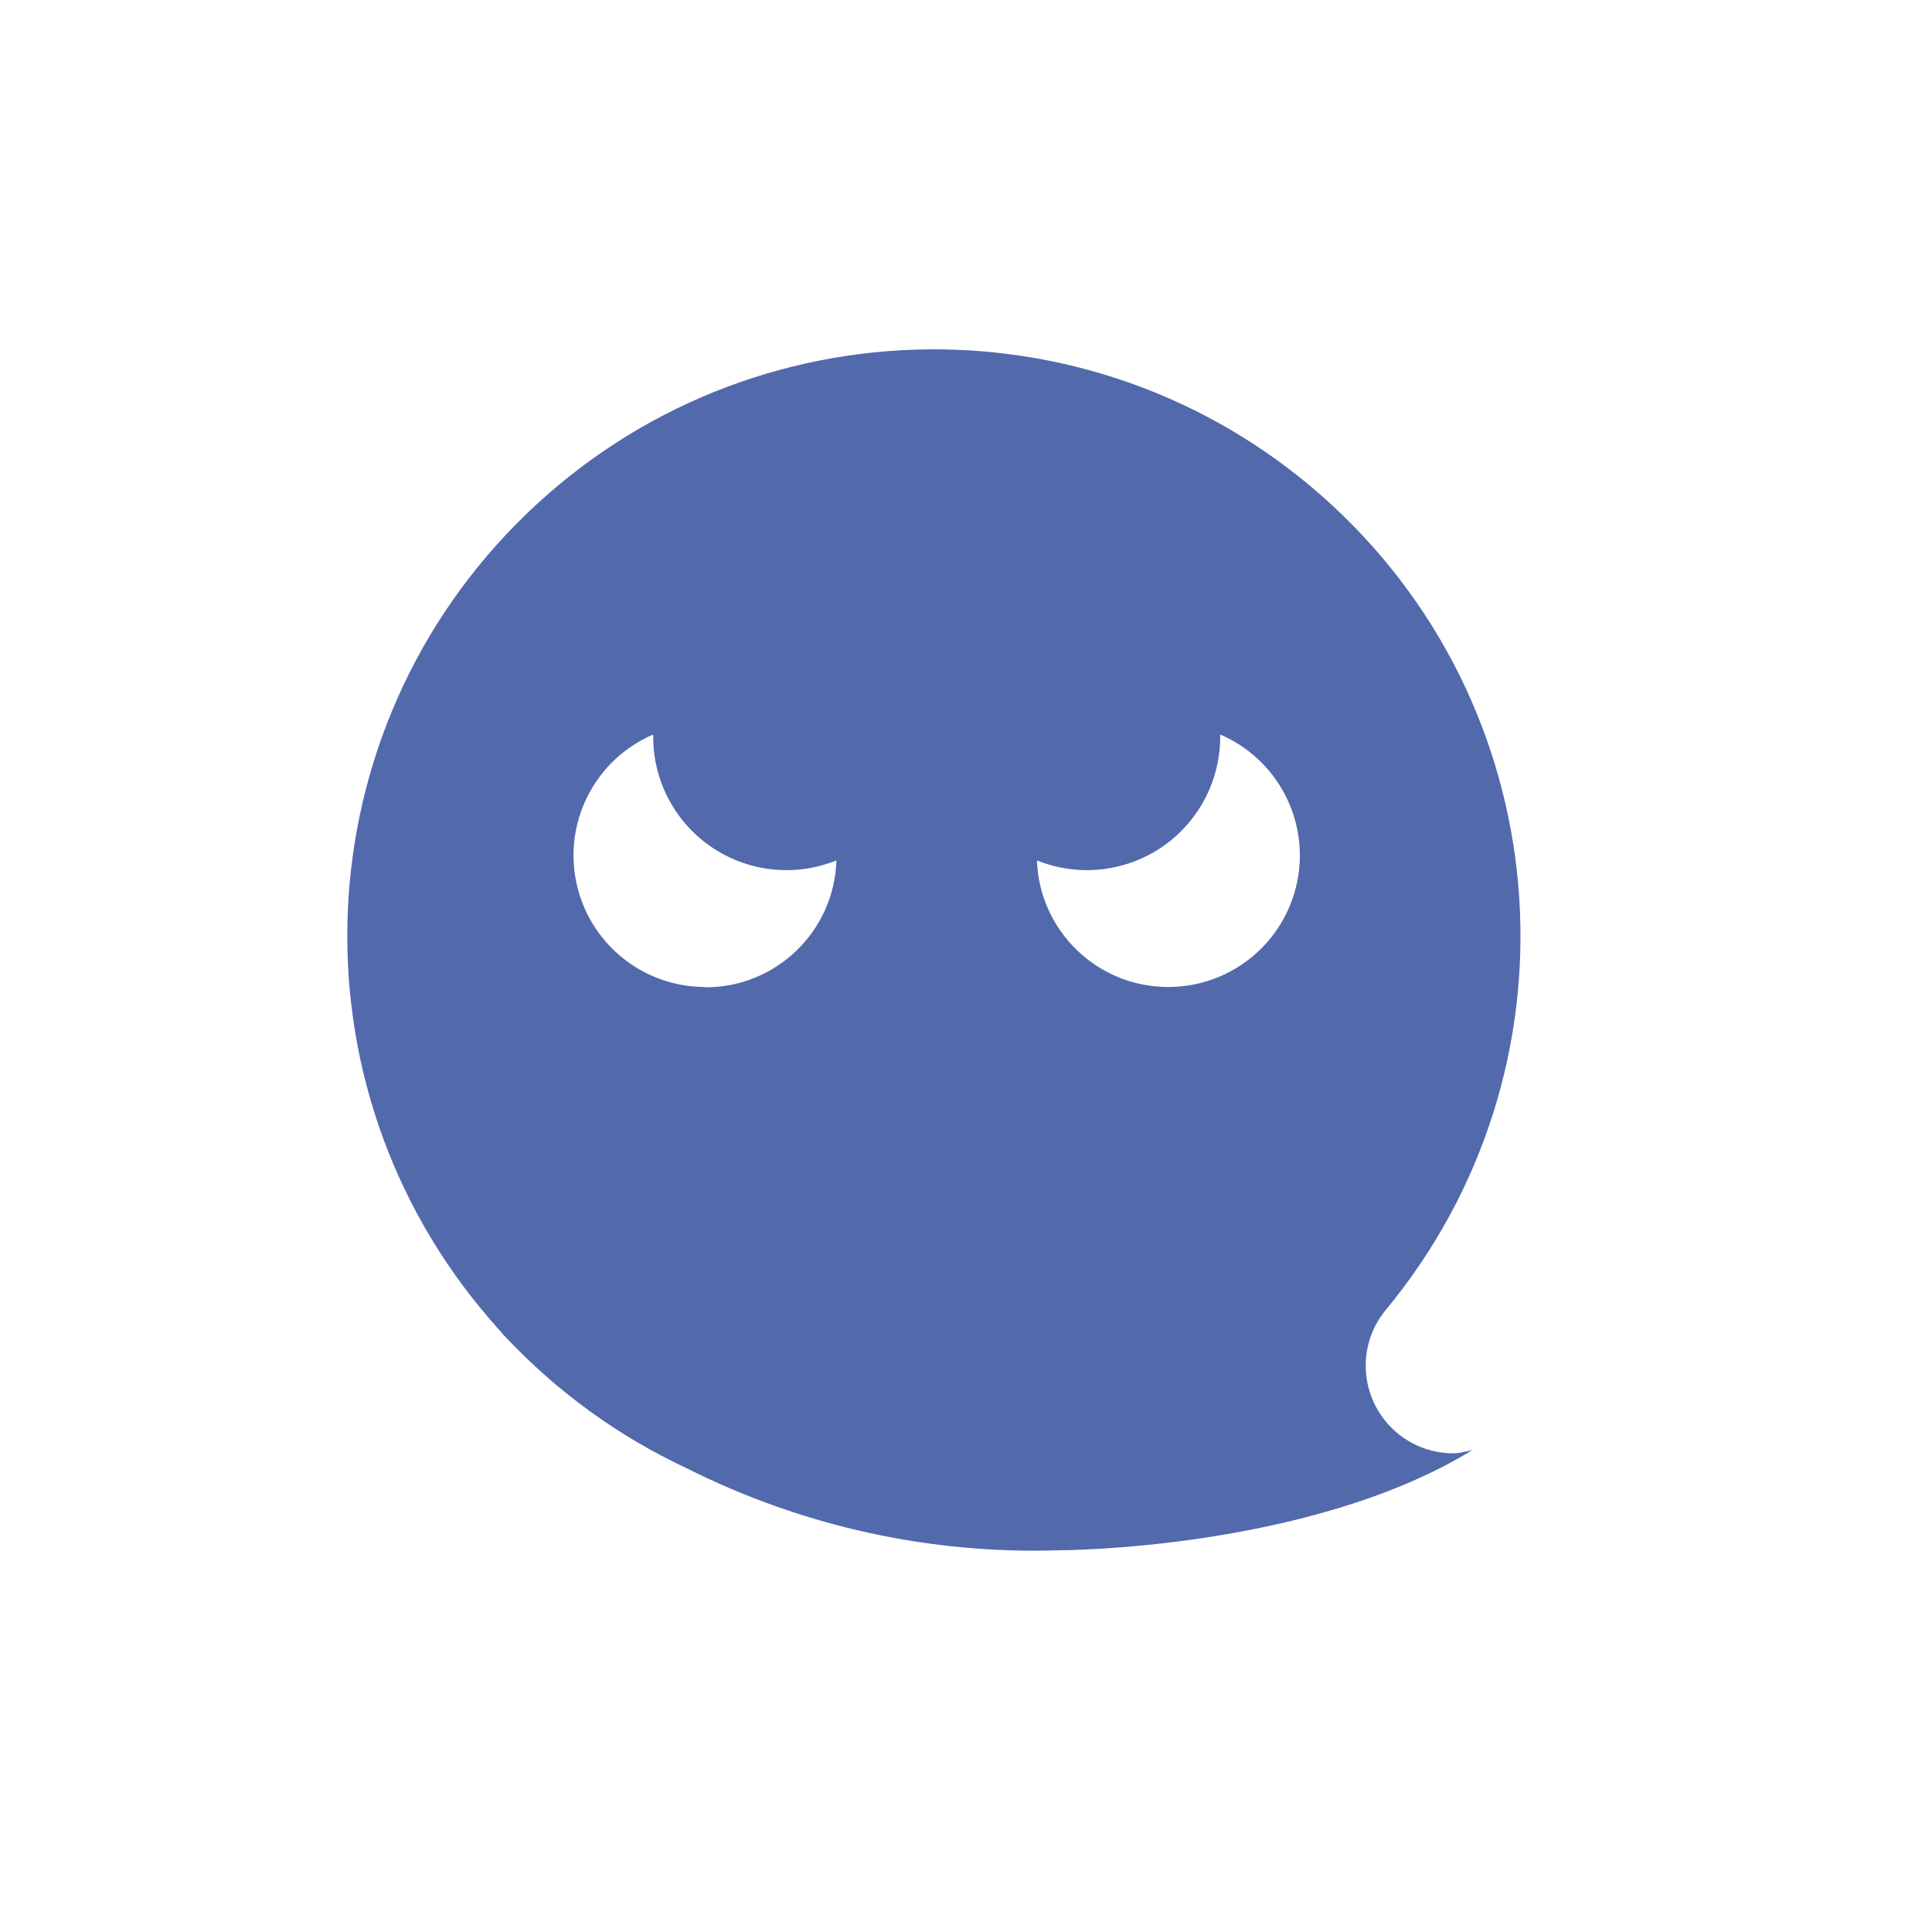
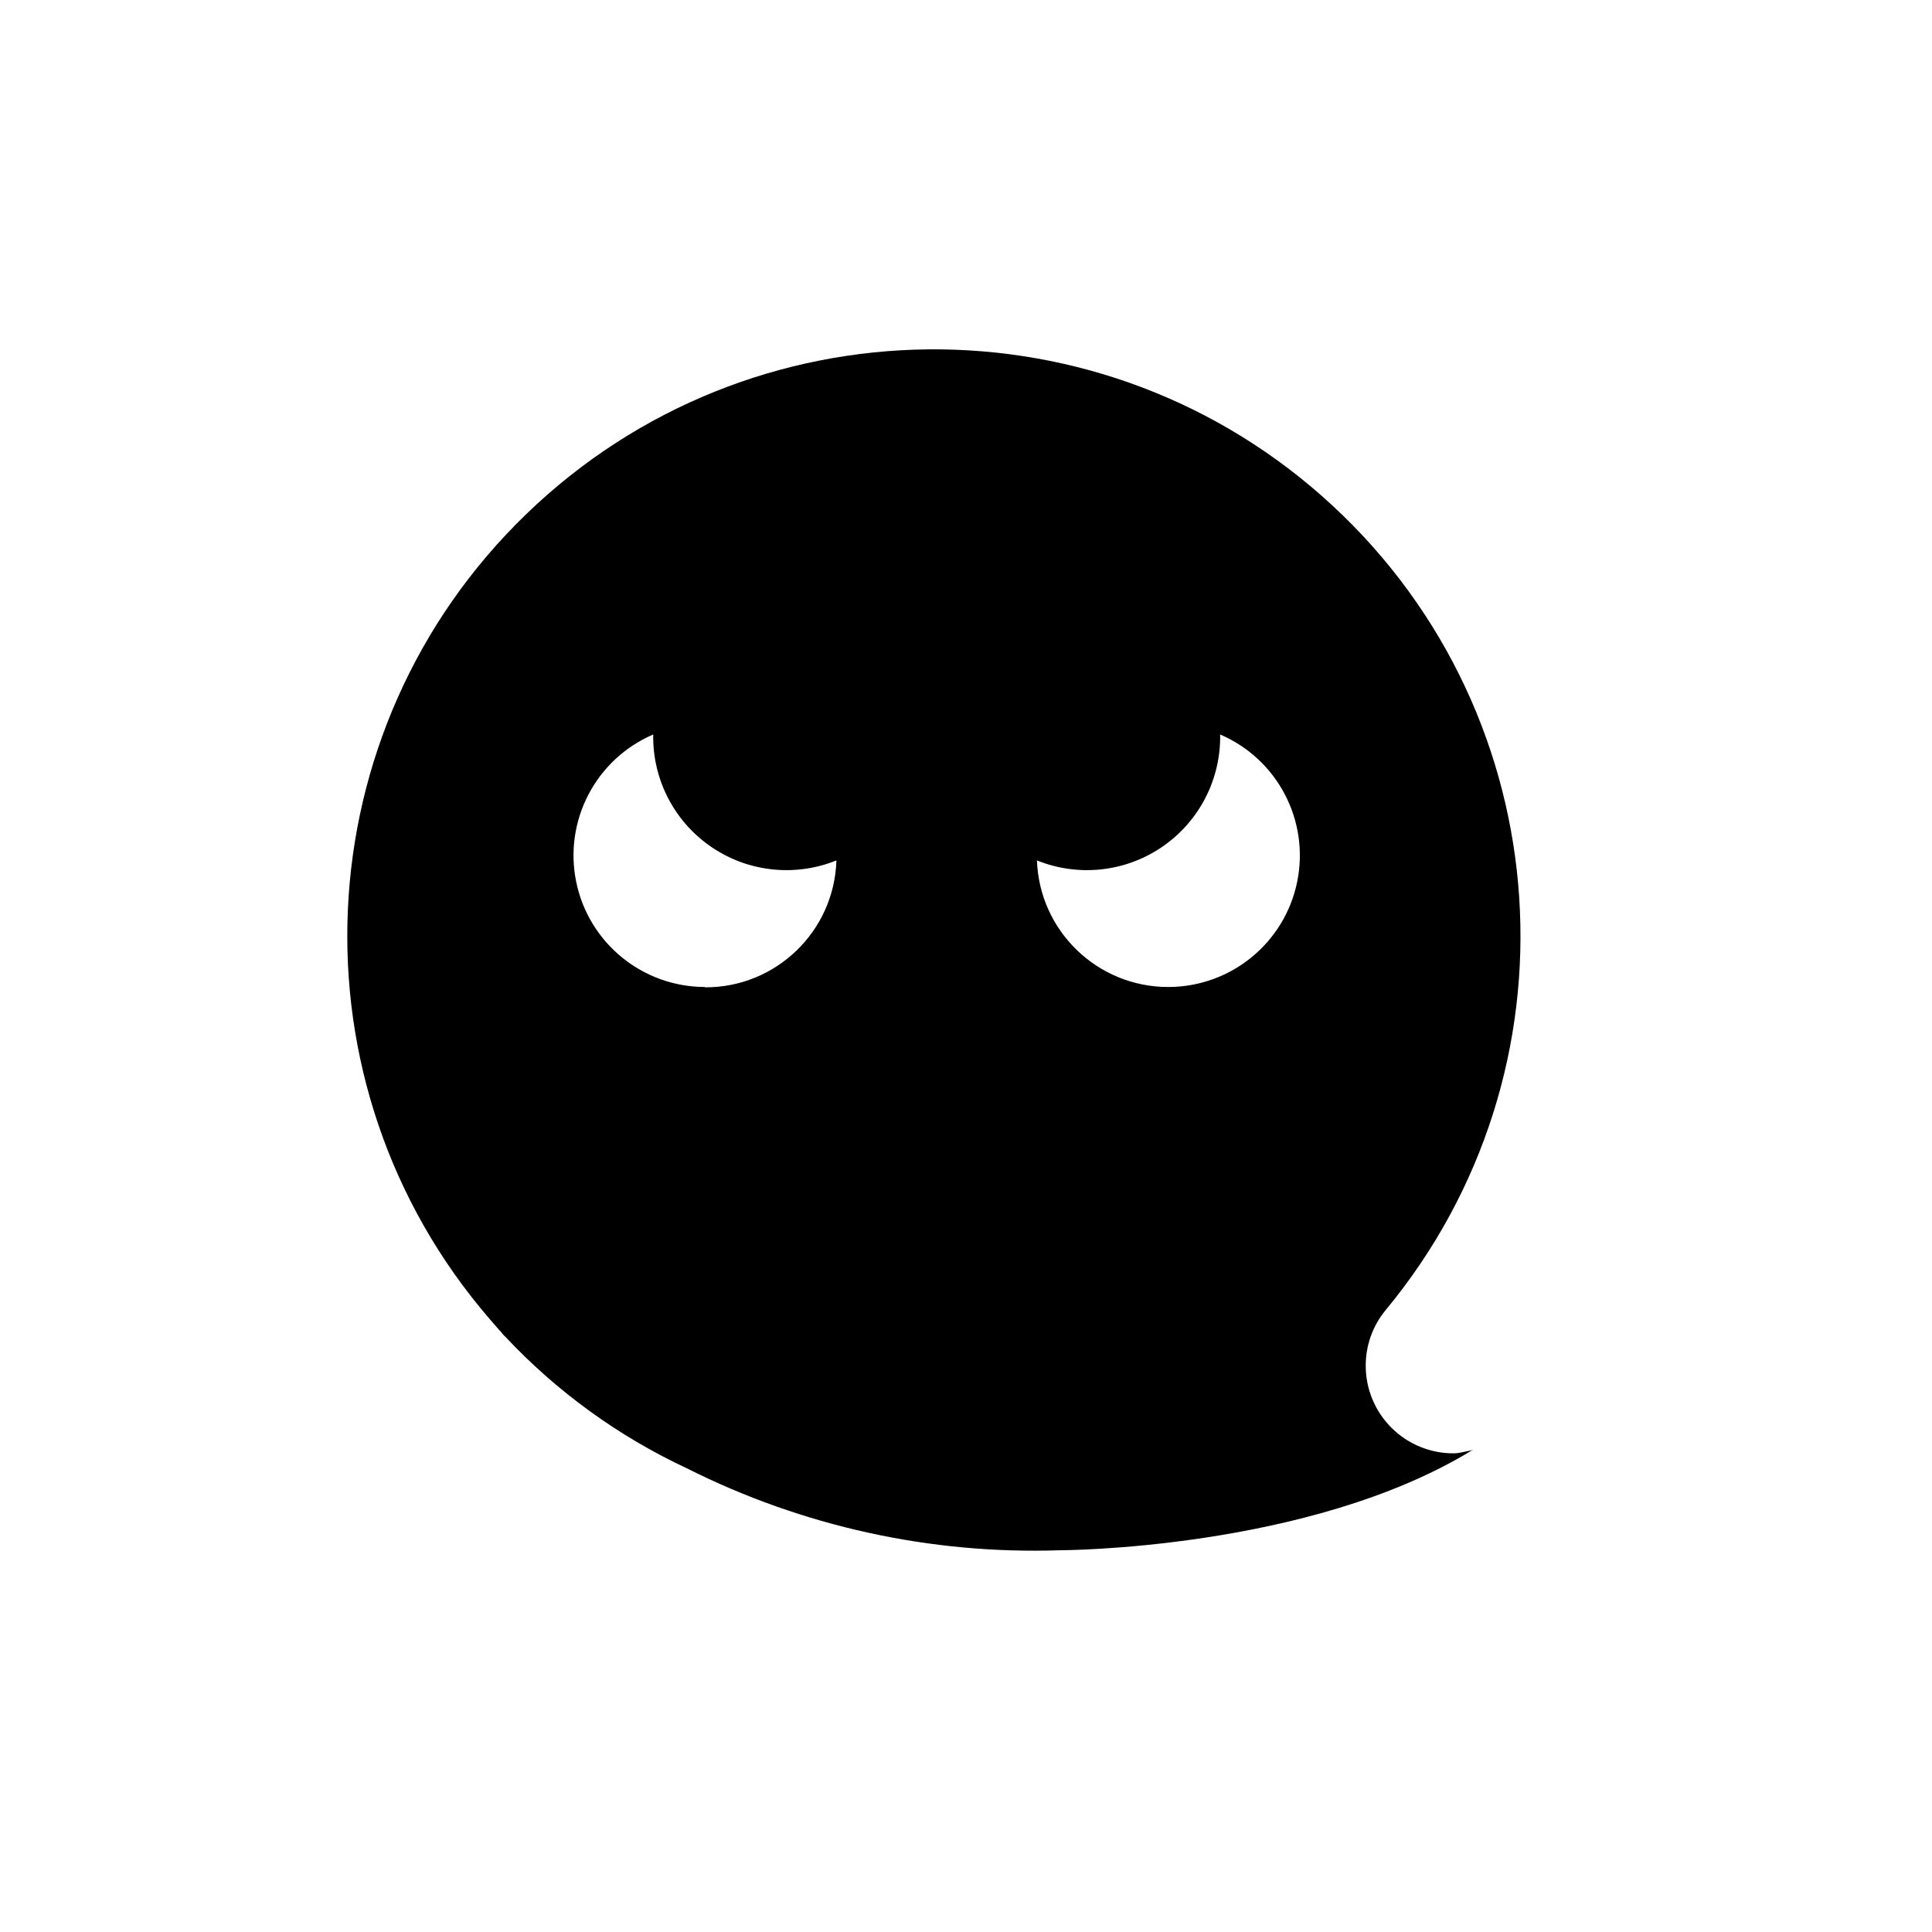
- <svg xmlns="http://www.w3.org/2000/svg" width="58" height="58" viewBox="0 0 58 58">
-   <defs>
-     <style>.cls-1{fill:#5269ac}</style>
-   </defs>
-   <g id="レイヤー_2のコピー" data-name="レイヤー 2のコピー">
-     <path d="M43.66,43.63A2.63,2.63,0,0,1,41,41a2.61,2.61,0,0,1,.59-1.66,17.61,17.61,0,1,0-26.88.27h0l.27.31a.69.69,0,0,1,.11.13l.08.08a17.81,17.81,0,0,0,5.45,3.95,23.19,23.19,0,0,0,11.19,2.46s7.47,0,12.38-3C44.38,43.48,43.85,43.63,43.66,43.63Zm-22.5-14a3.95,3.95,0,0,1-1.55-7.58c0,.05,0,.1,0,.14a4,4,0,0,0,5.5,3.64A3.93,3.93,0,0,1,21.16,29.64Zm13.91,0a3.94,3.94,0,0,1-3.94-3.8,4,4,0,0,0,5.5-3.64s0-.09,0-.14a3.95,3.95,0,0,1-1.55,7.58Z" class="cls-1" />
-   </g>
+ <svg xmlns="http://www.w3.org/2000/svg" viewBox="0 0 58 58">
+   <path d="M43.66 43.63A2.63 2.63 0 0 1 41 41a2.61 2.61 0 0 1 .59-1.66 17.61 17.61 0 1 0-26.88.27l.27.31a.69.69 0 0 1 .11.13l.08.08a17.81 17.81 0 0 0 5.45 3.95 23.19 23.19 0 0 0 11.19 2.46s7.47 0 12.38-3c.19-.06-.34.09-.53.09Zm-22.5-14a3.95 3.95 0 0 1-1.55-7.58v.14a4 4 0 0 0 5.5 3.64 3.93 3.93 0 0 1-3.95 3.81Zm13.91 0a3.94 3.94 0 0 1-3.94-3.8 4 4 0 0 0 5.5-3.64s0-.09 0-.14a3.95 3.95 0 0 1-1.55 7.58Z" />
</svg>
